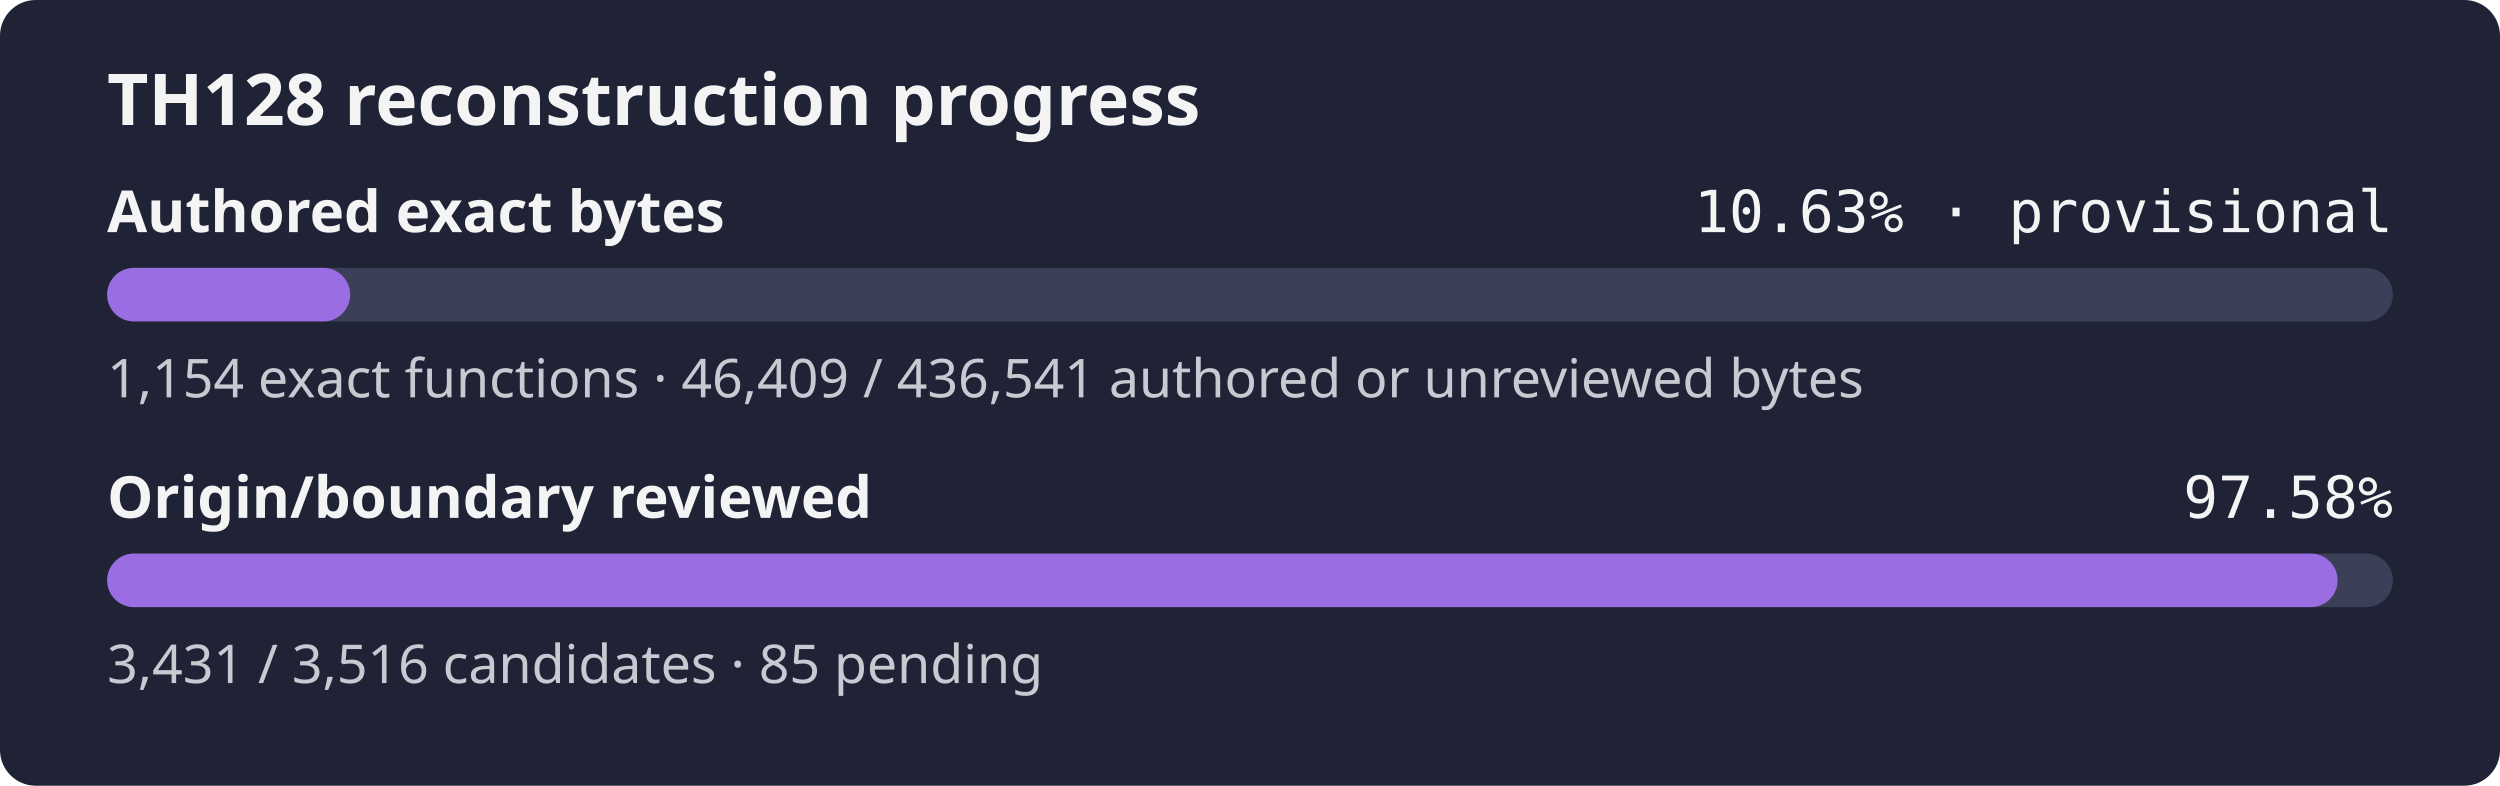
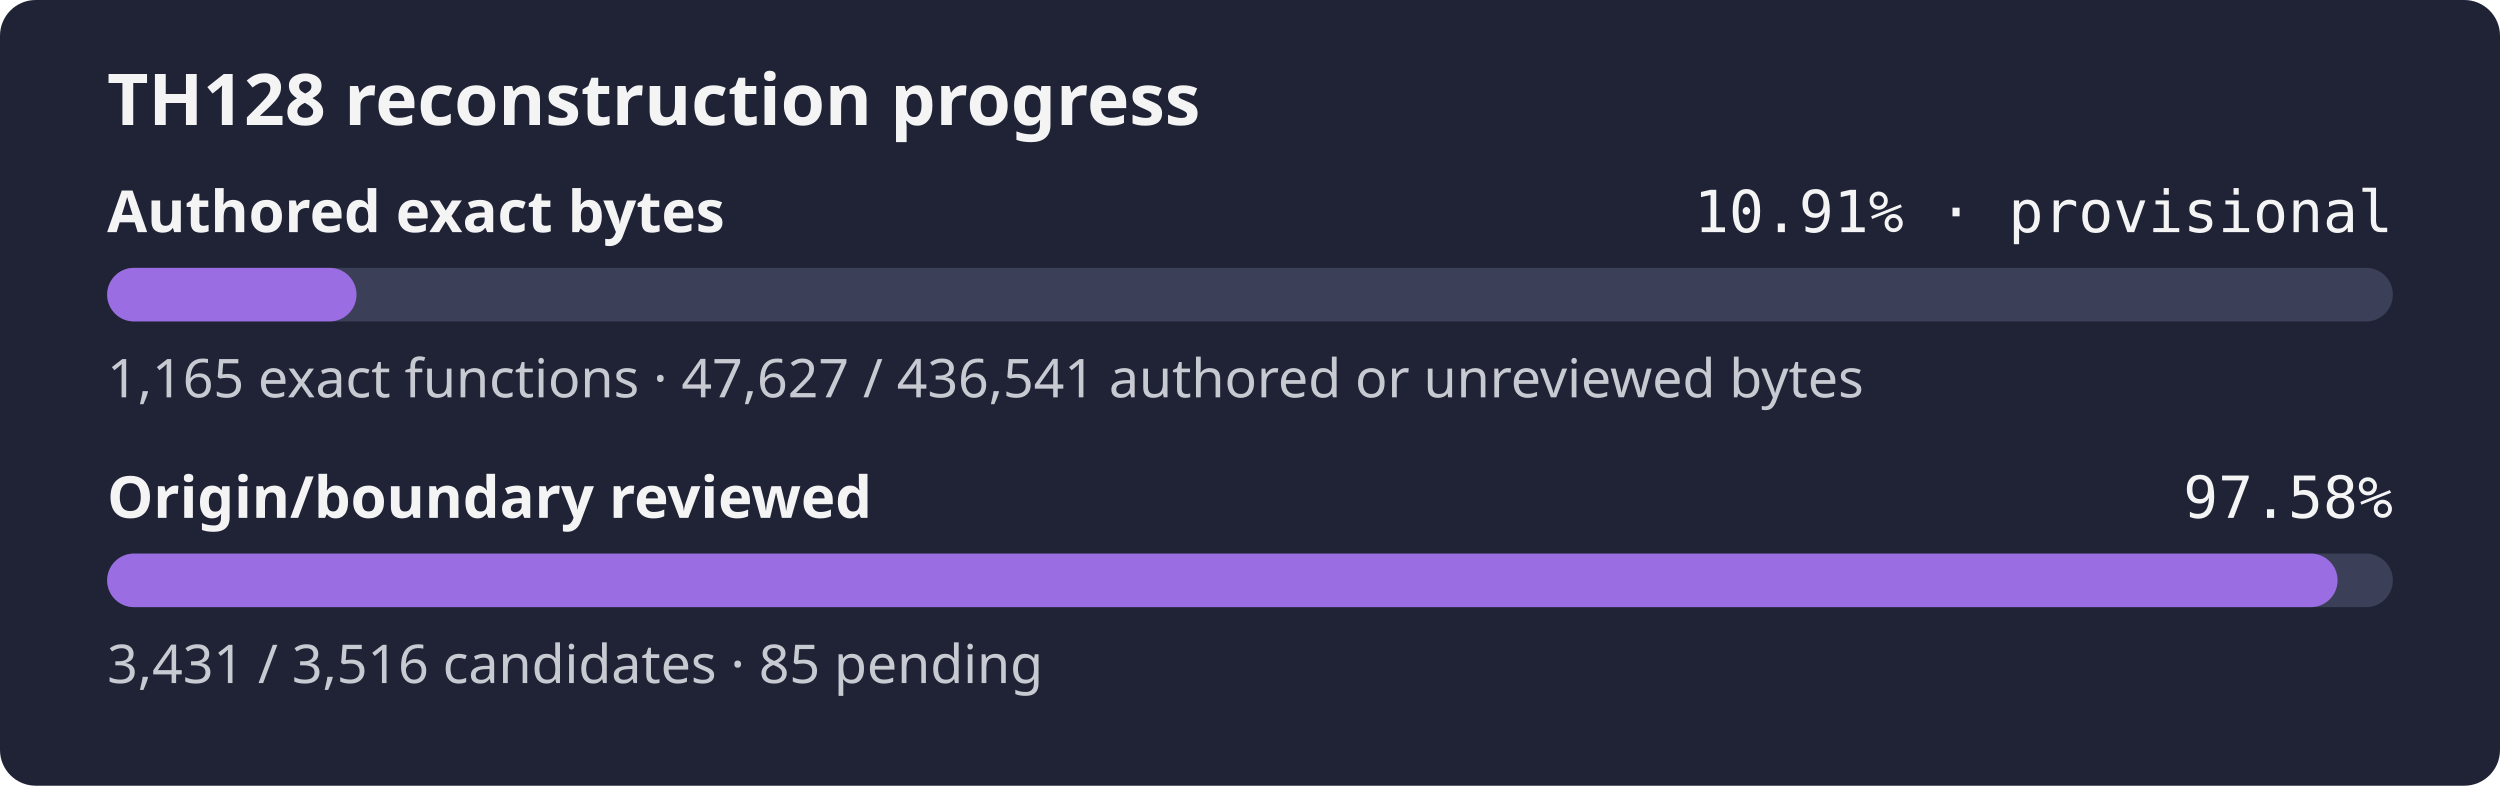
- <svg xmlns="http://www.w3.org/2000/svg" width="560" height="176" role="img" aria-label="TH128 reconstruction progress: currently classified authored bytes 10.63% exact, provisional inventory, origin and boundary review 97.58%">
+ <svg xmlns="http://www.w3.org/2000/svg" width="560" height="176" role="img" aria-label="TH128 reconstruction progress: currently classified authored bytes 10.91% exact, provisional inventory, origin and boundary review 97.58%">
  <rect width="560" height="176" rx="8" fill="#1f2335" />
  <text x="24" y="28" fill="#f4f4f5" font-family="sans-serif" font-size="16" font-weight="600">TH128 reconstruction progress</text>
  <text x="24" y="52" fill="#f4f4f5" font-family="sans-serif" font-size="13" font-weight="600">Authored exact bytes</text>
-   <text x="536" y="52" fill="#f4f4f5" text-anchor="end" font-family="monospace" font-size="13">10.63% · provisional</text>
+   <text x="536" y="52" fill="#f4f4f5" text-anchor="end" font-family="monospace" font-size="13">10.91% · provisional</text>
  <rect x="24" y="60" width="512" height="12" rx="6" fill="#3b4058" />
-   <rect x="24" y="60" width="54.43" height="12" rx="6" fill="#9b6de3" />
-   <text x="24" y="89" fill="#c8cad2" font-family="sans-serif" font-size="12">1,154 exact functions · 46,409 / 436,541 authored or unreviewed bytes</text>
+   <rect x="24" y="60" width="55.86" height="12" rx="6" fill="#9b6de3" />
+   <text x="24" y="89" fill="#c8cad2" font-family="sans-serif" font-size="12">1,165 exact functions · 47,627 / 436,541 authored or unreviewed bytes</text>
  <text x="24" y="116" fill="#f4f4f5" font-family="sans-serif" font-size="13" font-weight="600">Origin/boundary reviewed</text>
  <text x="536" y="116" fill="#f4f4f5" text-anchor="end" font-family="monospace" font-size="13">97.58%</text>
  <rect x="24" y="124" width="512" height="12" rx="6" fill="#3b4058" />
  <rect x="24" y="124" width="499.62" height="12" rx="6" fill="#9b6de3" />
  <text x="24" y="153" fill="#c8cad2" font-family="sans-serif" font-size="12">3,431 / 3,516 candidates · 85 pending</text>
</svg>
